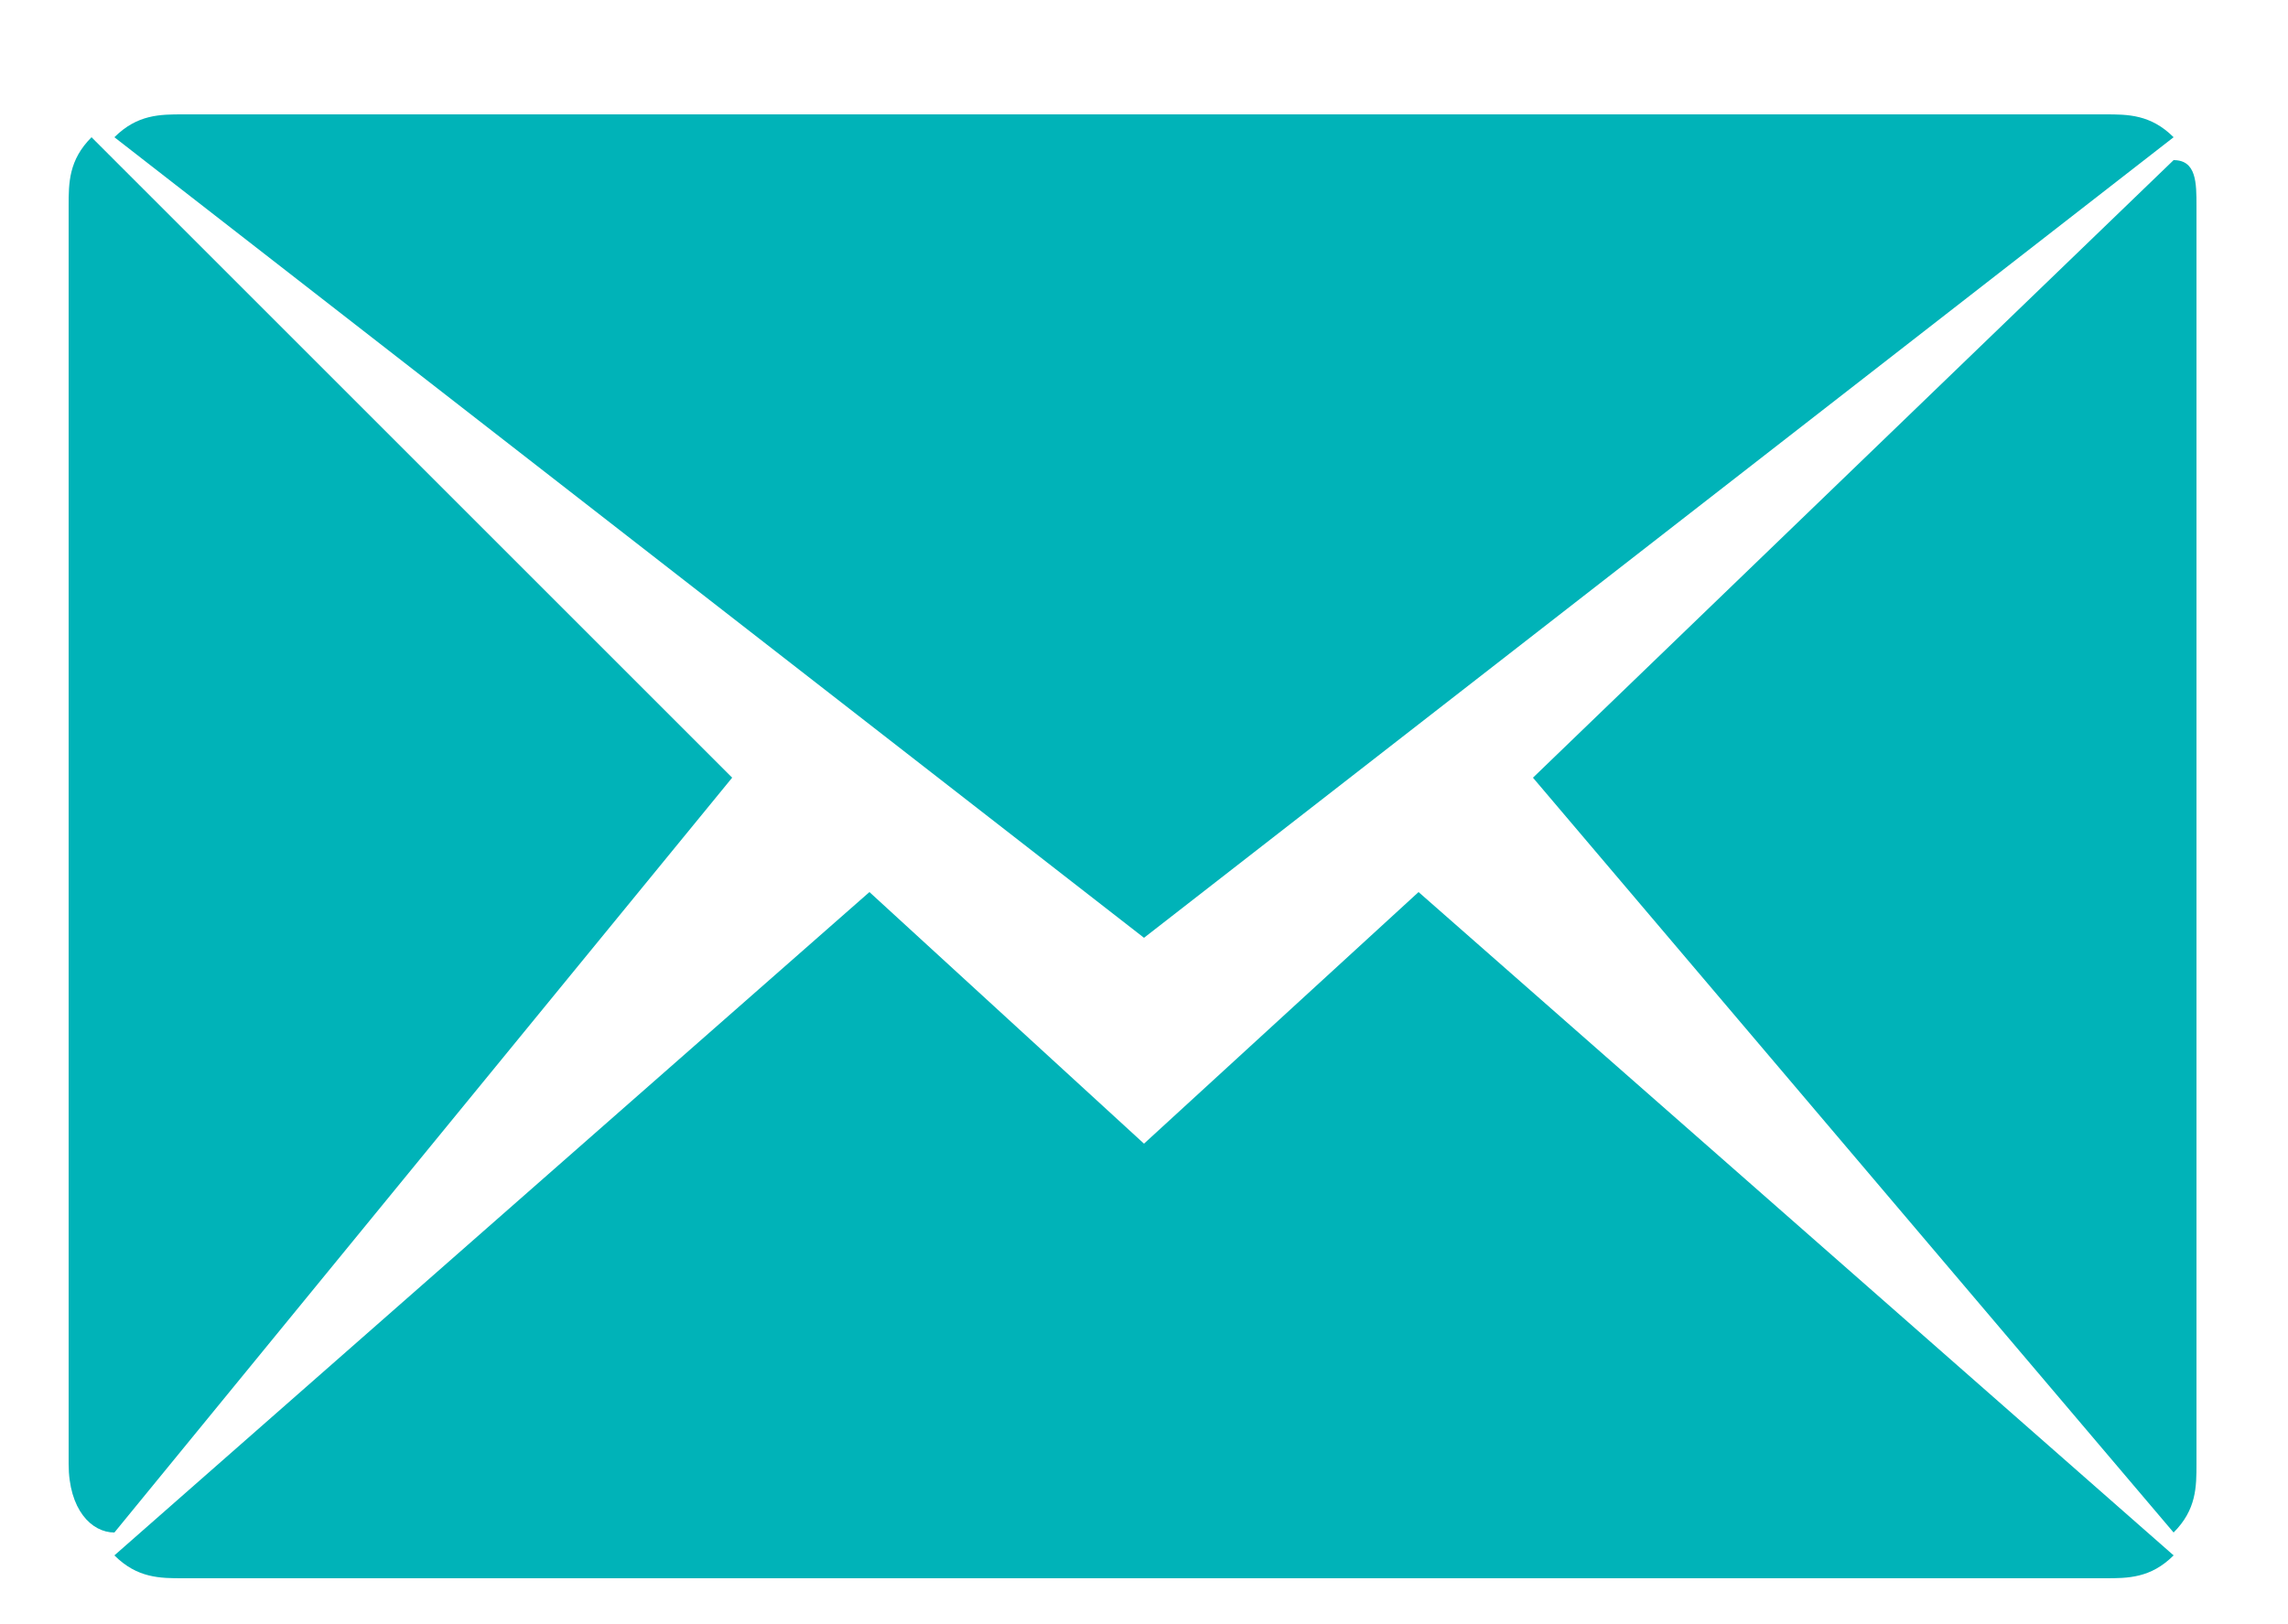
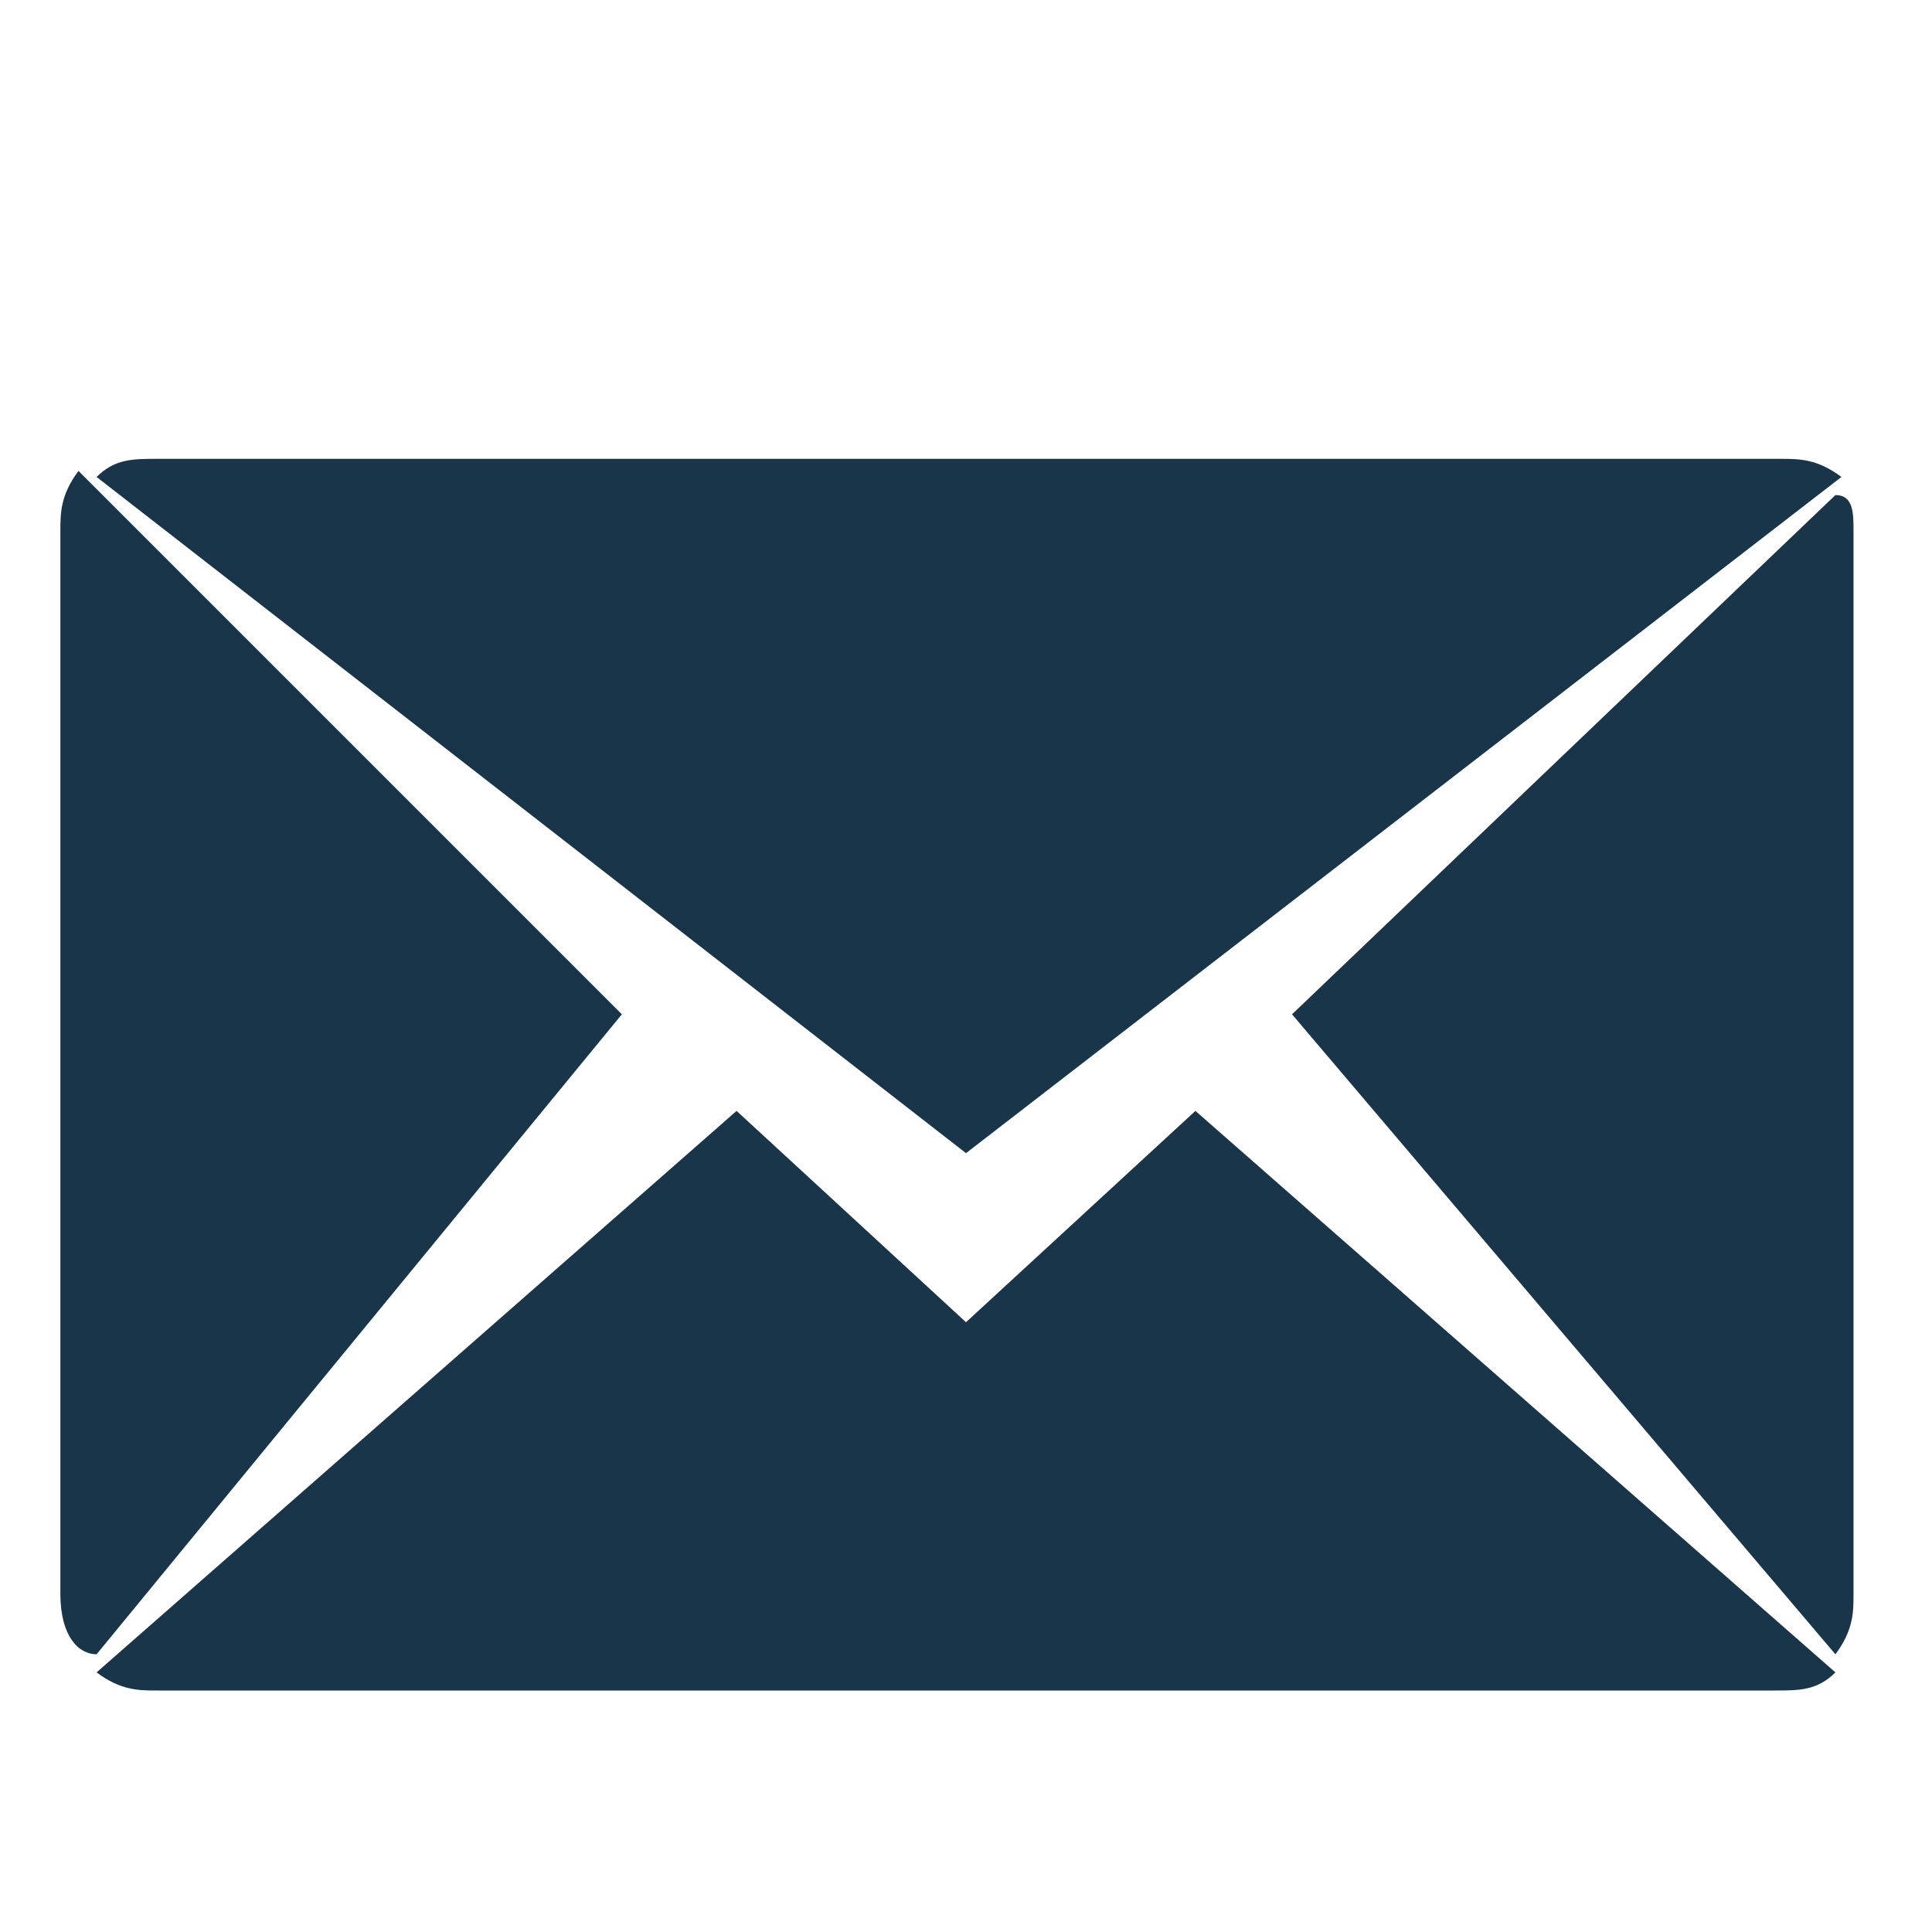
- <svg xmlns="http://www.w3.org/2000/svg" version="1.1" id="Layer_1" x="0px" y="0px" viewBox="0 1.3 10 7.1" enable-background="new 0 1.3 10 7.1" xml:space="preserve">
-   <path id="MAIL_2_" fill="#00B3B8" d="M6.7,4.7l2.8-2.7C9.6,2,9.6,2.1,9.6,2.2v5.5c0,0.1,0,0.2-0.1,0.3L6.7,4.7z M0.5,1.9  c0.1-0.1,0.2-0.1,0.3-0.1h8.4c0.1,0,0.2,0,0.3,0.1L5,5.4L0.5,1.9z M0.5,8C0.4,8,0.3,7.9,0.3,7.7V2.2c0-0.1,0-0.2,0.1-0.3l2.8,2.8  L0.5,8z M5,6.3l1.2-1.1l3.3,2.9C9.4,8.2,9.3,8.2,9.2,8.2H0.8c-0.1,0-0.2,0-0.3-0.1l3.3-2.9L5,6.3z" />
+ <svg xmlns="http://www.w3.org/2000/svg" version="1.1" id="Layer_1" x="0px" y="0px" viewBox="0 0 32 32" enable-background="new 0 0 32 32" xml:space="preserve">
+   <path id="MAIL_2_" fill="#193549" d="M21.4,16.8l9-8.6c0.3,0,0.3,0.3,0.3,0.6v17.6c0,0.3,0,0.6-0.3,1L21.4,16.8z M1.6,7.9  c0.3-0.3,0.6-0.3,1-0.3h26.9c0.3,0,0.6,0,1,0.3L16,19.1L1.6,7.9z M1.6,27.4c-0.3,0-0.6-0.3-0.6-1V8.8c0-0.3,0-0.6,0.3-1l9,9  L1.6,27.4z M16,21.9l3.8-3.5l10.6,9.3c-0.3,0.3-0.6,0.3-1,0.3H2.6c-0.3,0-0.6,0-1-0.3l10.6-9.3L16,21.9z" />
</svg>
